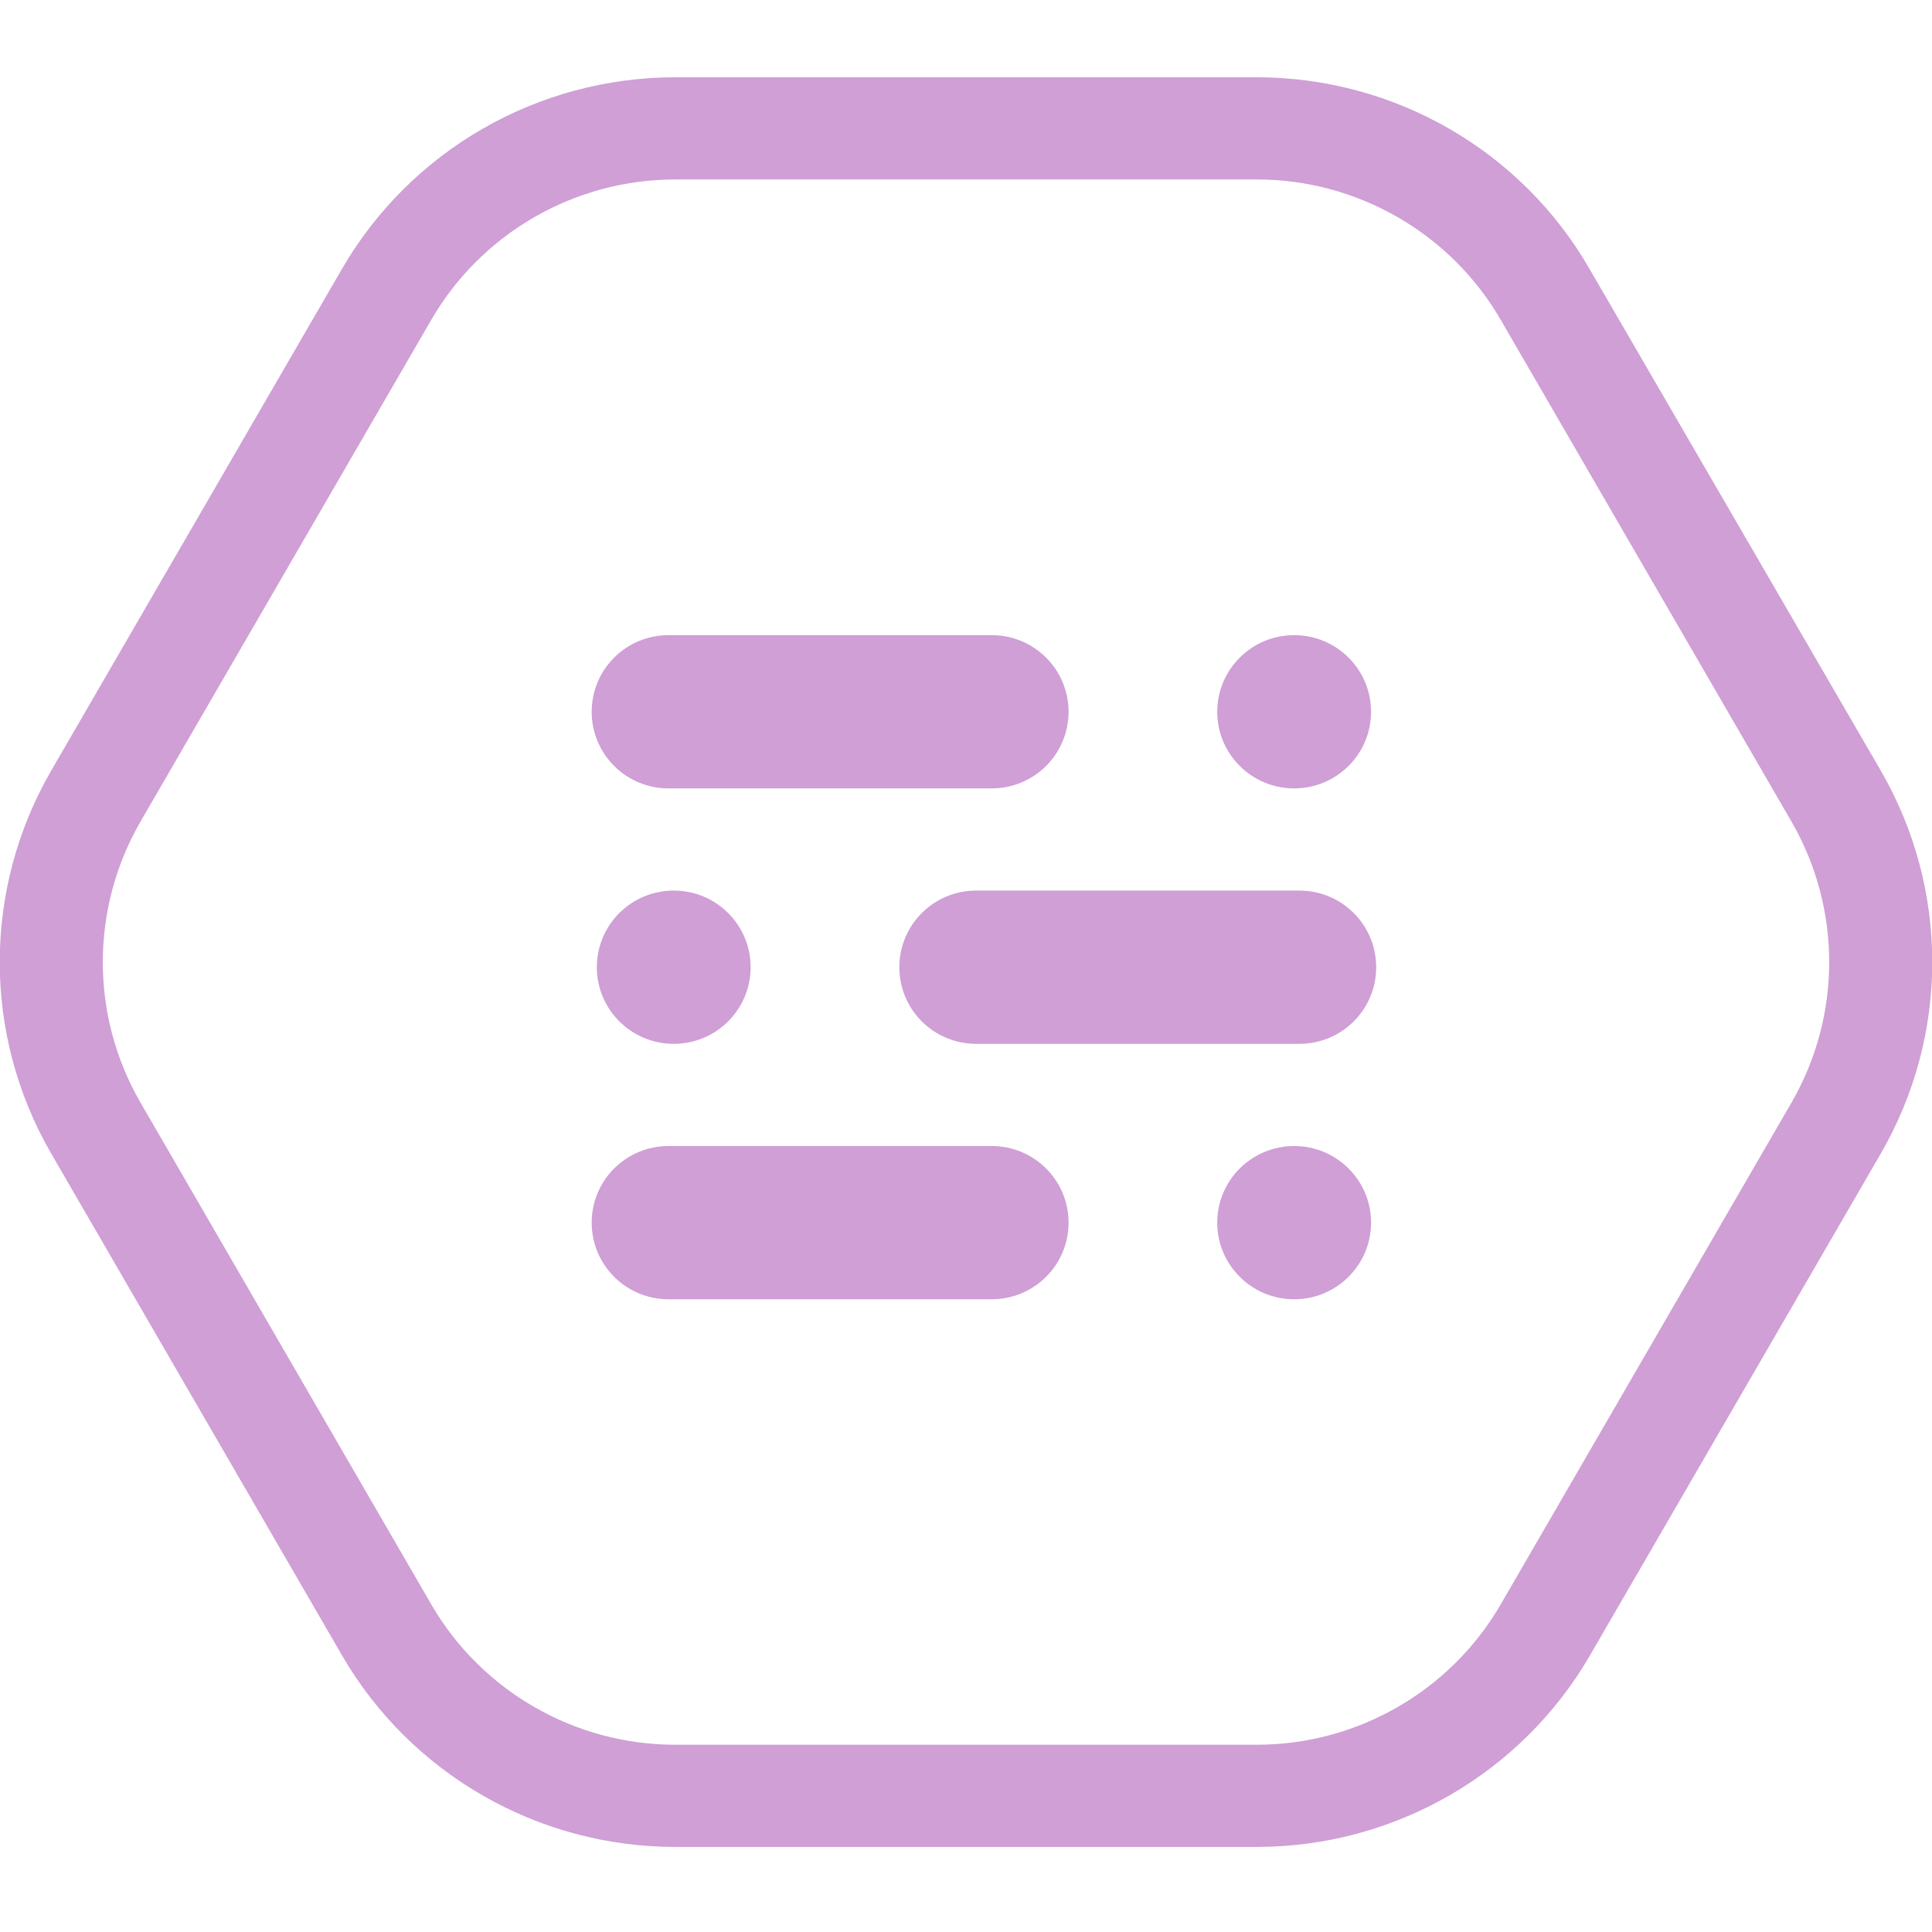
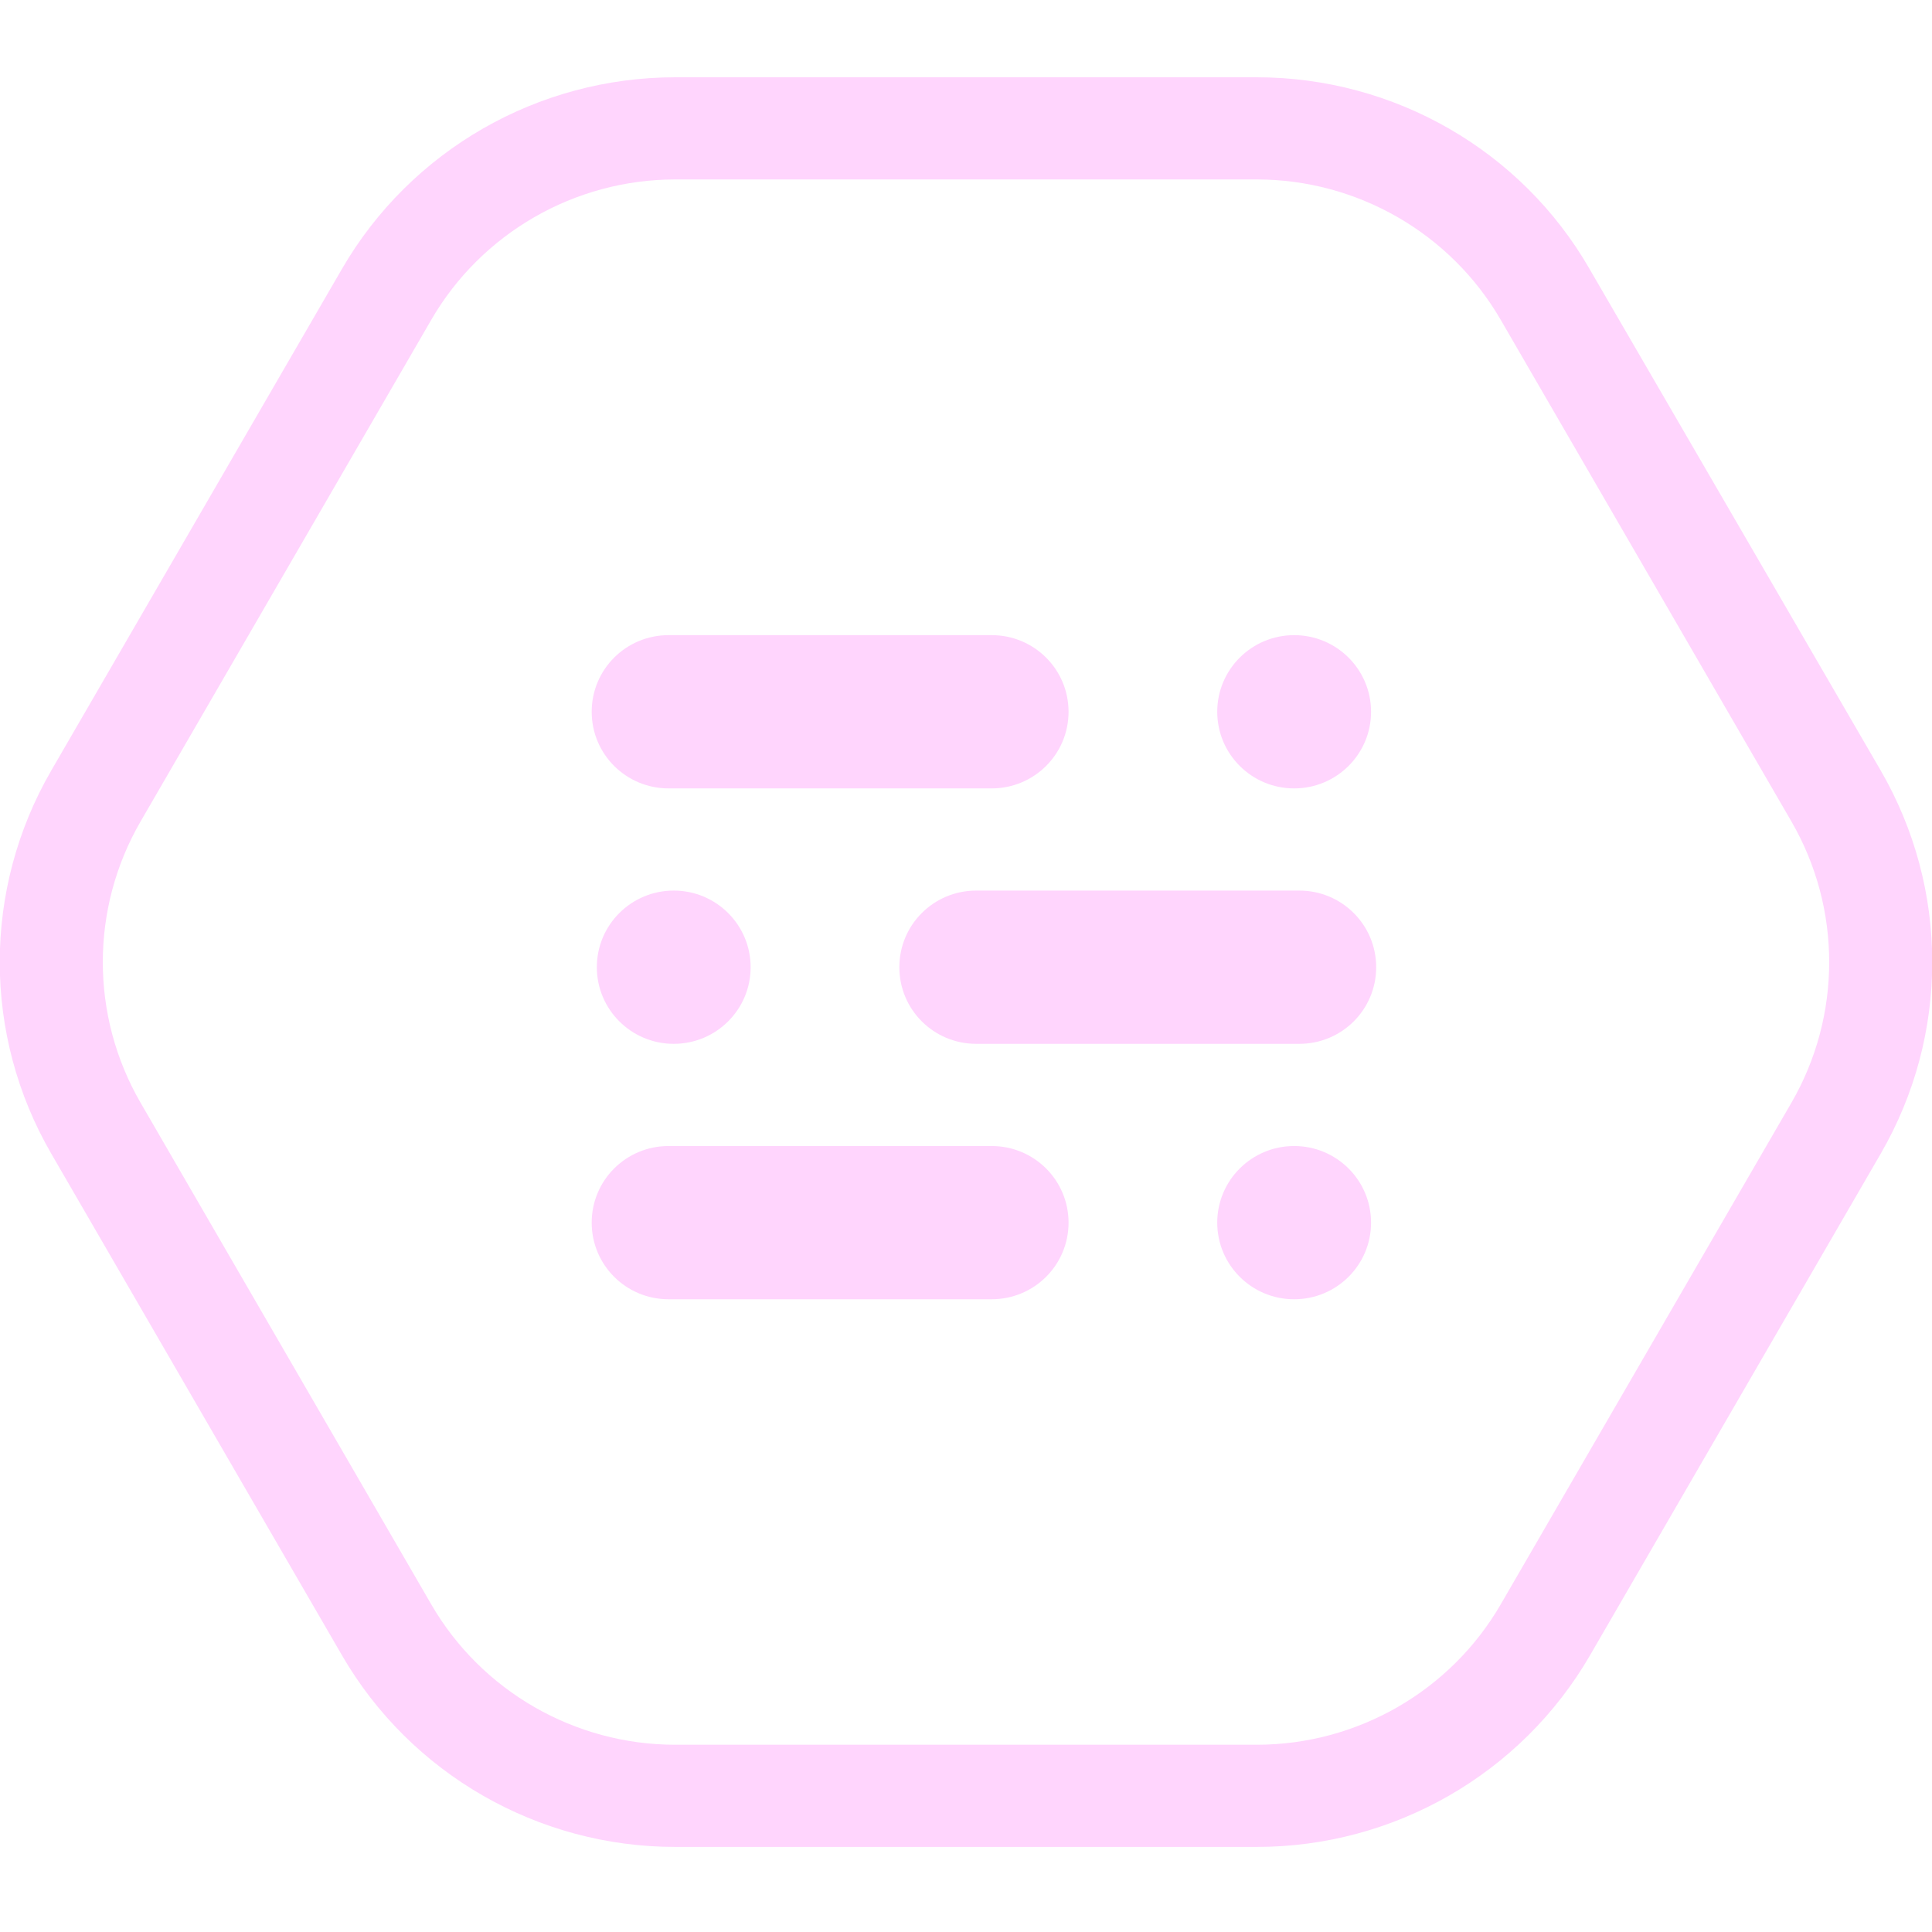
<svg xmlns="http://www.w3.org/2000/svg" width="100" height="100" viewBox="0 0 100 100" fill="none">
  <g clip-path="url(#clip0)">
-     <path d="M65.048 9.288C70.249 9.288 75.079 12.065 77.68 16.56L92.728 42.527C95.329 47.022 95.329 52.575 92.728 57.07L77.68 83.037C75.079 87.532 70.249 90.308 65.048 90.308H34.952C29.75 90.308 24.92 87.532 22.319 83.037L7.272 57.07C4.671 52.575 4.671 47.022 7.272 42.527L22.319 16.56C24.92 12.065 29.75 9.288 34.952 9.288H65.048ZM65.048 4H34.952C27.84 4 21.258 7.781 17.702 13.916L2.654 39.882C-0.902 46.017 -0.902 53.58 2.654 59.714L17.702 85.681C21.258 91.815 27.84 95.597 34.952 95.597H65.048C72.16 95.597 78.742 91.815 82.298 85.681L97.346 59.714C100.902 53.58 100.902 46.017 97.346 39.882L82.272 13.916C78.742 7.781 72.16 4 65.048 4Z" fill="#cf9fd6" />
-     <path d="M66.985 40.808C69.184 40.808 70.966 39.032 70.966 36.842C70.966 34.651 69.184 32.875 66.985 32.875C64.787 32.875 63.004 34.651 63.004 36.842C63.004 39.032 64.787 40.808 66.985 40.808Z" fill="#cf9fd6" />
-     <path d="M51.327 40.808H34.607C32.404 40.808 30.626 39.036 30.626 36.842C30.626 34.647 32.404 32.875 34.607 32.875H51.327C53.53 32.875 55.308 34.647 55.308 36.842C55.308 39.036 53.53 40.808 51.327 40.808Z" fill="#cf9fd6" />
-     <path d="M66.985 67.25C69.184 67.25 70.966 65.475 70.966 63.284C70.966 61.093 69.184 59.318 66.985 59.318C64.787 59.318 63.004 61.093 63.004 63.284C63.004 65.475 64.787 67.25 66.985 67.25Z" fill="#cf9fd6" />
-     <path d="M51.327 67.25H34.607C32.404 67.25 30.626 65.479 30.626 63.284C30.626 61.089 32.404 59.318 34.607 59.318H51.327C53.53 59.318 55.308 61.089 55.308 63.284C55.308 65.479 53.53 67.25 51.327 67.25Z" fill="#cf9fd6" />
-     <path d="M34.873 54.029C37.071 54.029 38.853 52.253 38.853 50.063C38.853 47.872 37.071 46.096 34.873 46.096C32.674 46.096 30.892 47.872 30.892 50.063C30.892 52.253 32.674 54.029 34.873 54.029Z" fill="#cf9fd6" />
-     <path d="M67.251 54.029H50.531C48.328 54.029 46.55 52.258 46.55 50.063C46.55 47.868 48.328 46.096 50.531 46.096H67.251C69.453 46.096 71.231 47.868 71.231 50.063C71.231 52.258 69.453 54.029 67.251 54.029Z" fill="#cf9fd6" />
+     <path d="M65.048 9.288C70.249 9.288 75.079 12.065 77.68 16.56L92.728 42.527C95.329 47.022 95.329 52.575 92.728 57.07L77.68 83.037C75.079 87.532 70.249 90.308 65.048 90.308H34.952C29.75 90.308 24.92 87.532 22.319 83.037L7.272 57.07C4.671 52.575 4.671 47.022 7.272 42.527L22.319 16.56C24.92 12.065 29.75 9.288 34.952 9.288H65.048ZM65.048 4H34.952C27.84 4 21.258 7.781 17.702 13.916L2.654 39.882C-0.902 46.017 -0.902 53.58 2.654 59.714L17.702 85.681C21.258 91.815 27.84 95.597 34.952 95.597H65.048C72.16 95.597 78.742 91.815 82.298 85.681L97.346 59.714C100.902 53.58 100.902 46.017 97.346 39.882L82.272 13.916C78.742 7.781 72.16 4 65.048 4Z" fill="#ffd5fd" />
+     <path d="M66.985 40.808C69.184 40.808 70.966 39.032 70.966 36.842C70.966 34.651 69.184 32.875 66.985 32.875C64.787 32.875 63.004 34.651 63.004 36.842C63.004 39.032 64.787 40.808 66.985 40.808Z" fill="#ffd5fd" />
+     <path d="M51.327 40.808H34.607C32.404 40.808 30.626 39.036 30.626 36.842C30.626 34.647 32.404 32.875 34.607 32.875H51.327C53.53 32.875 55.308 34.647 55.308 36.842C55.308 39.036 53.53 40.808 51.327 40.808Z" fill="#ffd5fd" />
+     <path d="M66.985 67.25C69.184 67.25 70.966 65.475 70.966 63.284C70.966 61.093 69.184 59.318 66.985 59.318C64.787 59.318 63.004 61.093 63.004 63.284C63.004 65.475 64.787 67.25 66.985 67.25Z" fill="#ffd5fd" />
+     <path d="M51.327 67.25H34.607C32.404 67.25 30.626 65.479 30.626 63.284C30.626 61.089 32.404 59.318 34.607 59.318H51.327C53.53 59.318 55.308 61.089 55.308 63.284C55.308 65.479 53.53 67.25 51.327 67.25Z" fill="#ffd5fd" />
+     <path d="M34.873 54.029C37.071 54.029 38.853 52.253 38.853 50.063C38.853 47.872 37.071 46.096 34.873 46.096C32.674 46.096 30.892 47.872 30.892 50.063C30.892 52.253 32.674 54.029 34.873 54.029Z" fill="#ffd5fd" />
+     <path d="M67.251 54.029H50.531C48.328 54.029 46.55 52.258 46.55 50.063C46.55 47.868 48.328 46.096 50.531 46.096H67.251C69.453 46.096 71.231 47.868 71.231 50.063C71.231 52.258 69.453 54.029 67.251 54.029Z" fill="#ffd5fd" />
  </g>
  <defs>
    <clipPath id="clip0">
-       <rect width="100" height="91.597" fill="#cf9fd6" transform="translate(0 4)" />
+       <rect width="100" height="91.597" fill="#ffd5fd" transform="translate(0 4)" />
    </clipPath>
  </defs>
</svg>
